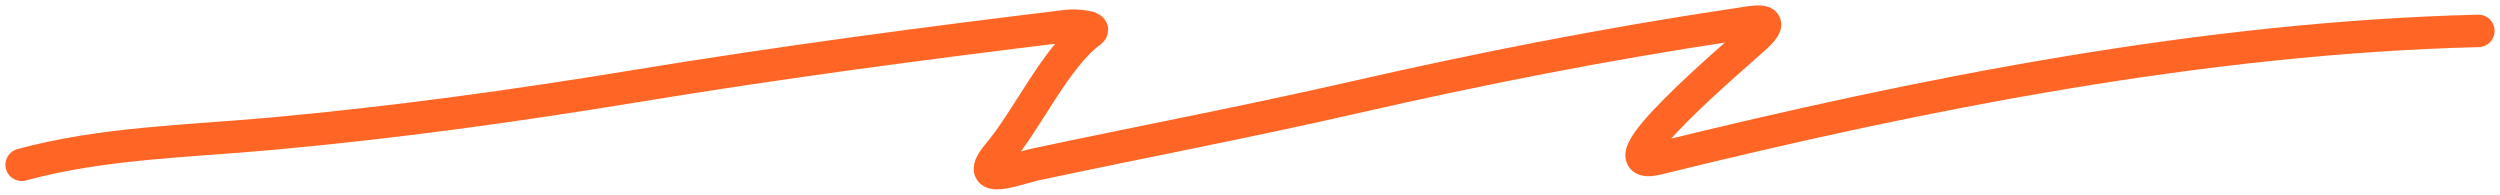
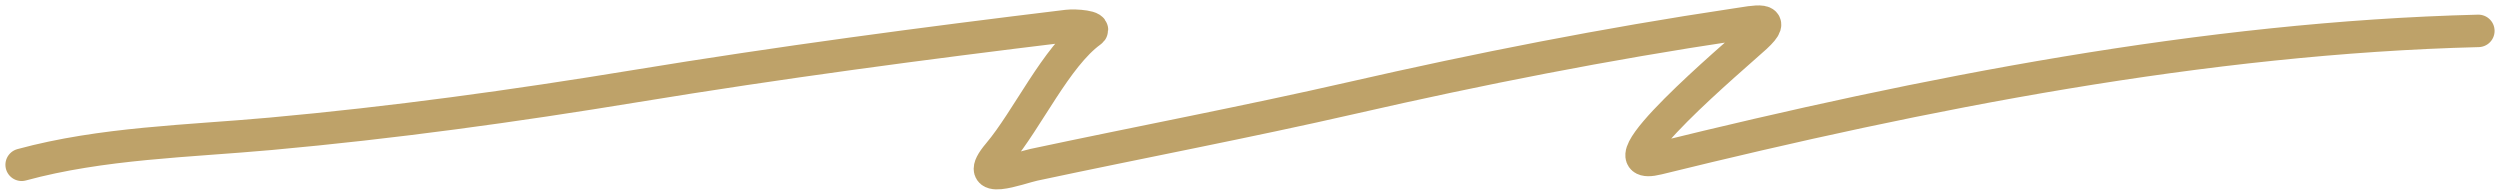
<svg xmlns="http://www.w3.org/2000/svg" width="231" height="18" viewBox="0 0 231 18" fill="none">
-   <path d="M229 2.854C203.738 3.487 177.805 8.592 153.176 14.654C147.307 16.098 160.492 5.015 162.214 3.427C164.309 1.495 162.243 1.987 160.269 2.282C148.421 4.052 136.661 6.366 124.958 9.04C115.172 11.277 105.34 13.135 95.532 15.226C94.142 15.523 89.653 17.298 92.275 14.195C94.923 11.06 97.584 5.239 100.787 2.912C101.399 2.467 99.363 2.308 98.633 2.396C85.297 4.011 72.025 5.771 58.75 7.952C47.4 9.817 36.36 11.332 25.015 12.363C17.389 13.055 9.43 13.202 2 15.226" stroke="#FF6625" stroke-width="3" stroke-linecap="round" />
+   <path d="M229 2.854C203.738 3.487 177.805 8.592 153.176 14.654C147.307 16.098 160.492 5.015 162.214 3.427C164.309 1.495 162.243 1.987 160.269 2.282C148.421 4.052 136.661 6.366 124.958 9.04C115.172 11.277 105.34 13.135 95.532 15.226C94.142 15.523 89.653 17.298 92.275 14.195C94.923 11.06 97.584 5.239 100.787 2.912C101.399 2.467 99.363 2.308 98.633 2.396C85.297 4.011 72.025 5.771 58.75 7.952C47.4 9.817 36.36 11.332 25.015 12.363C17.389 13.055 9.43 13.202 2 15.226" stroke="#BEA269" stroke-width="3" stroke-linecap="round" />
</svg>
